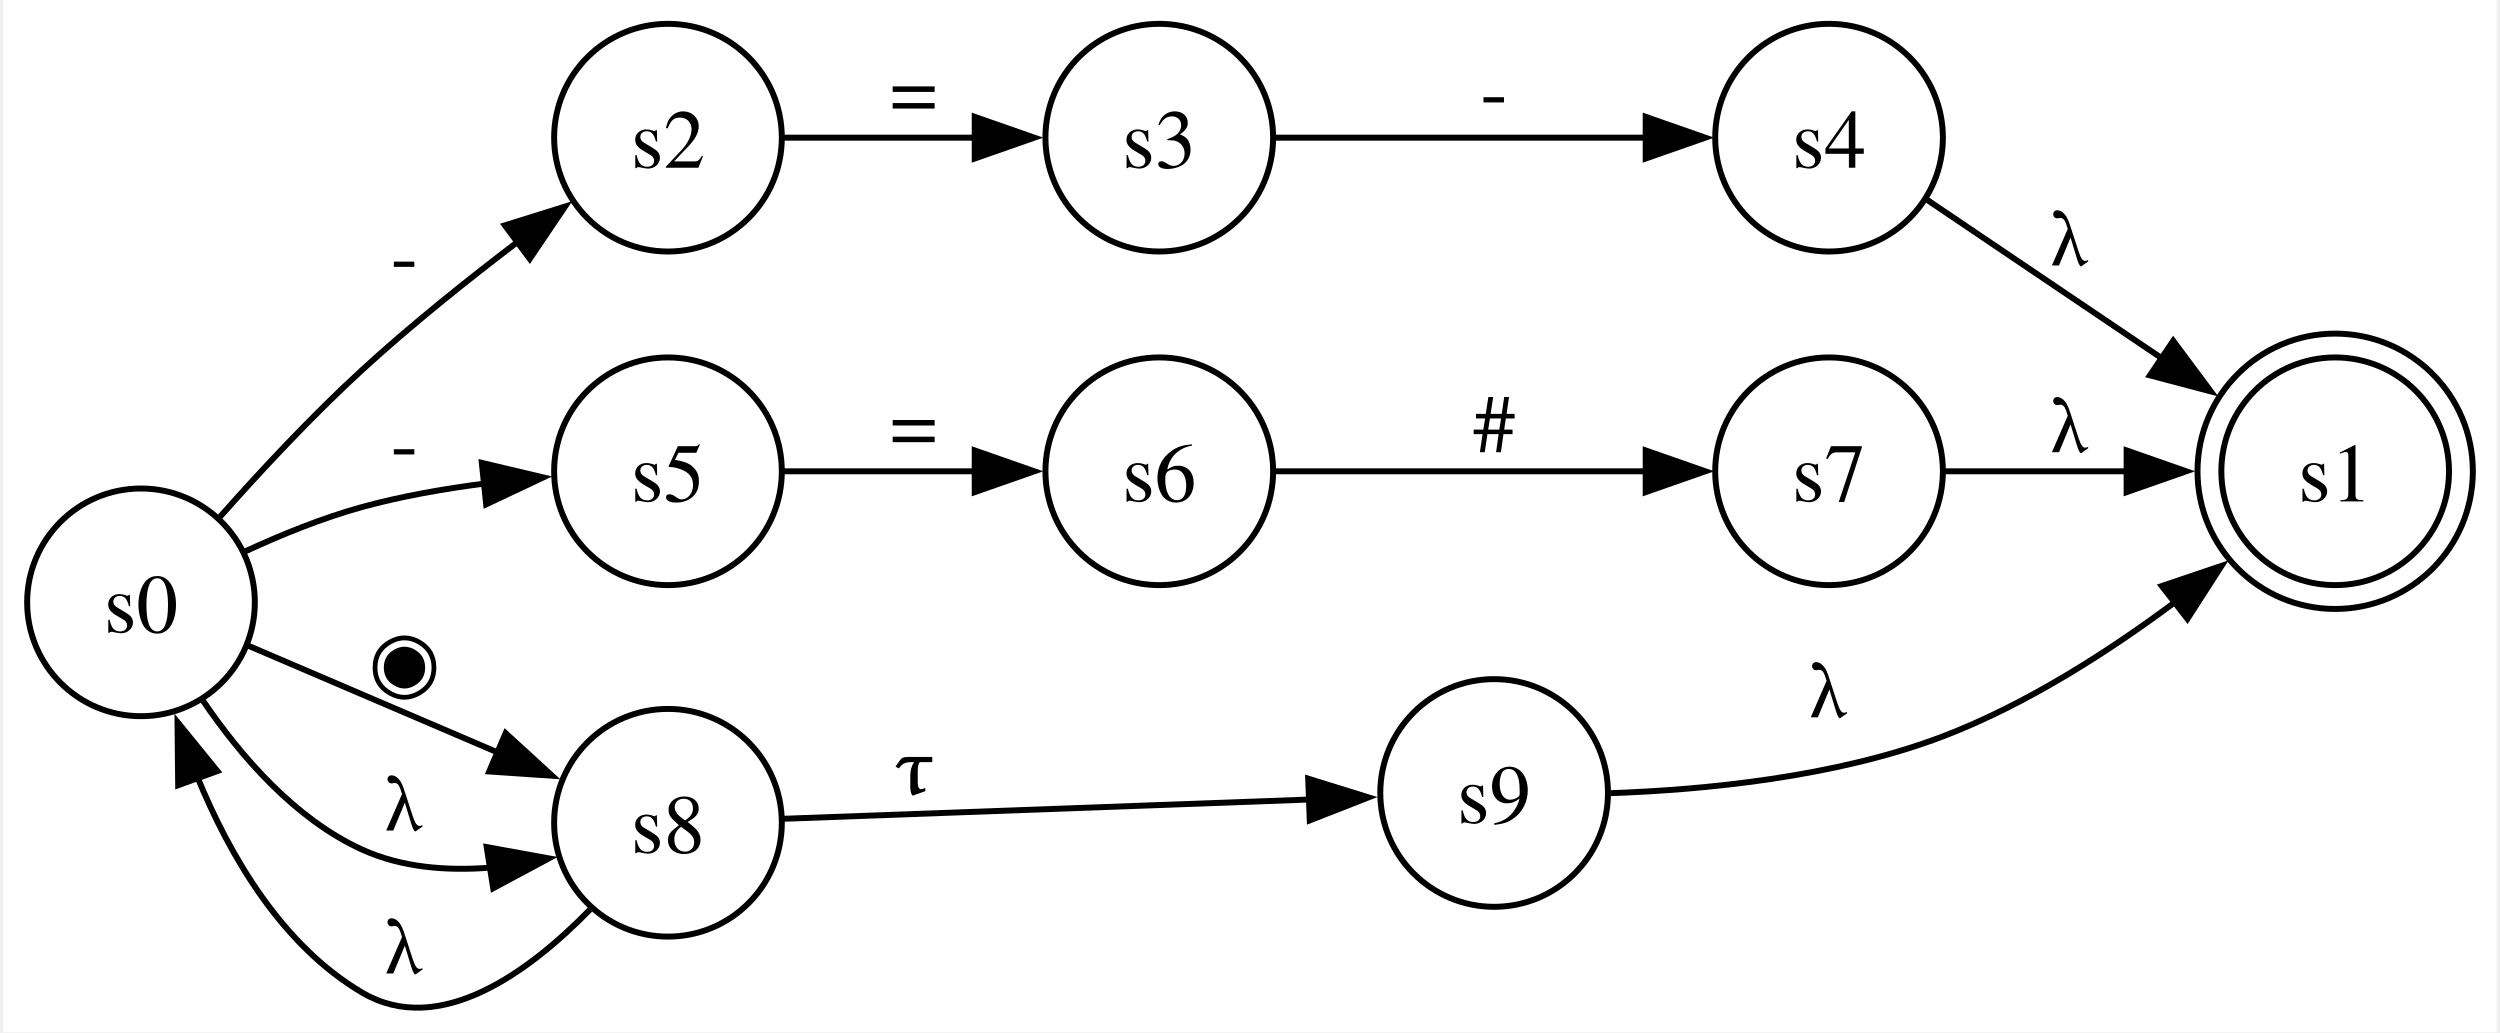
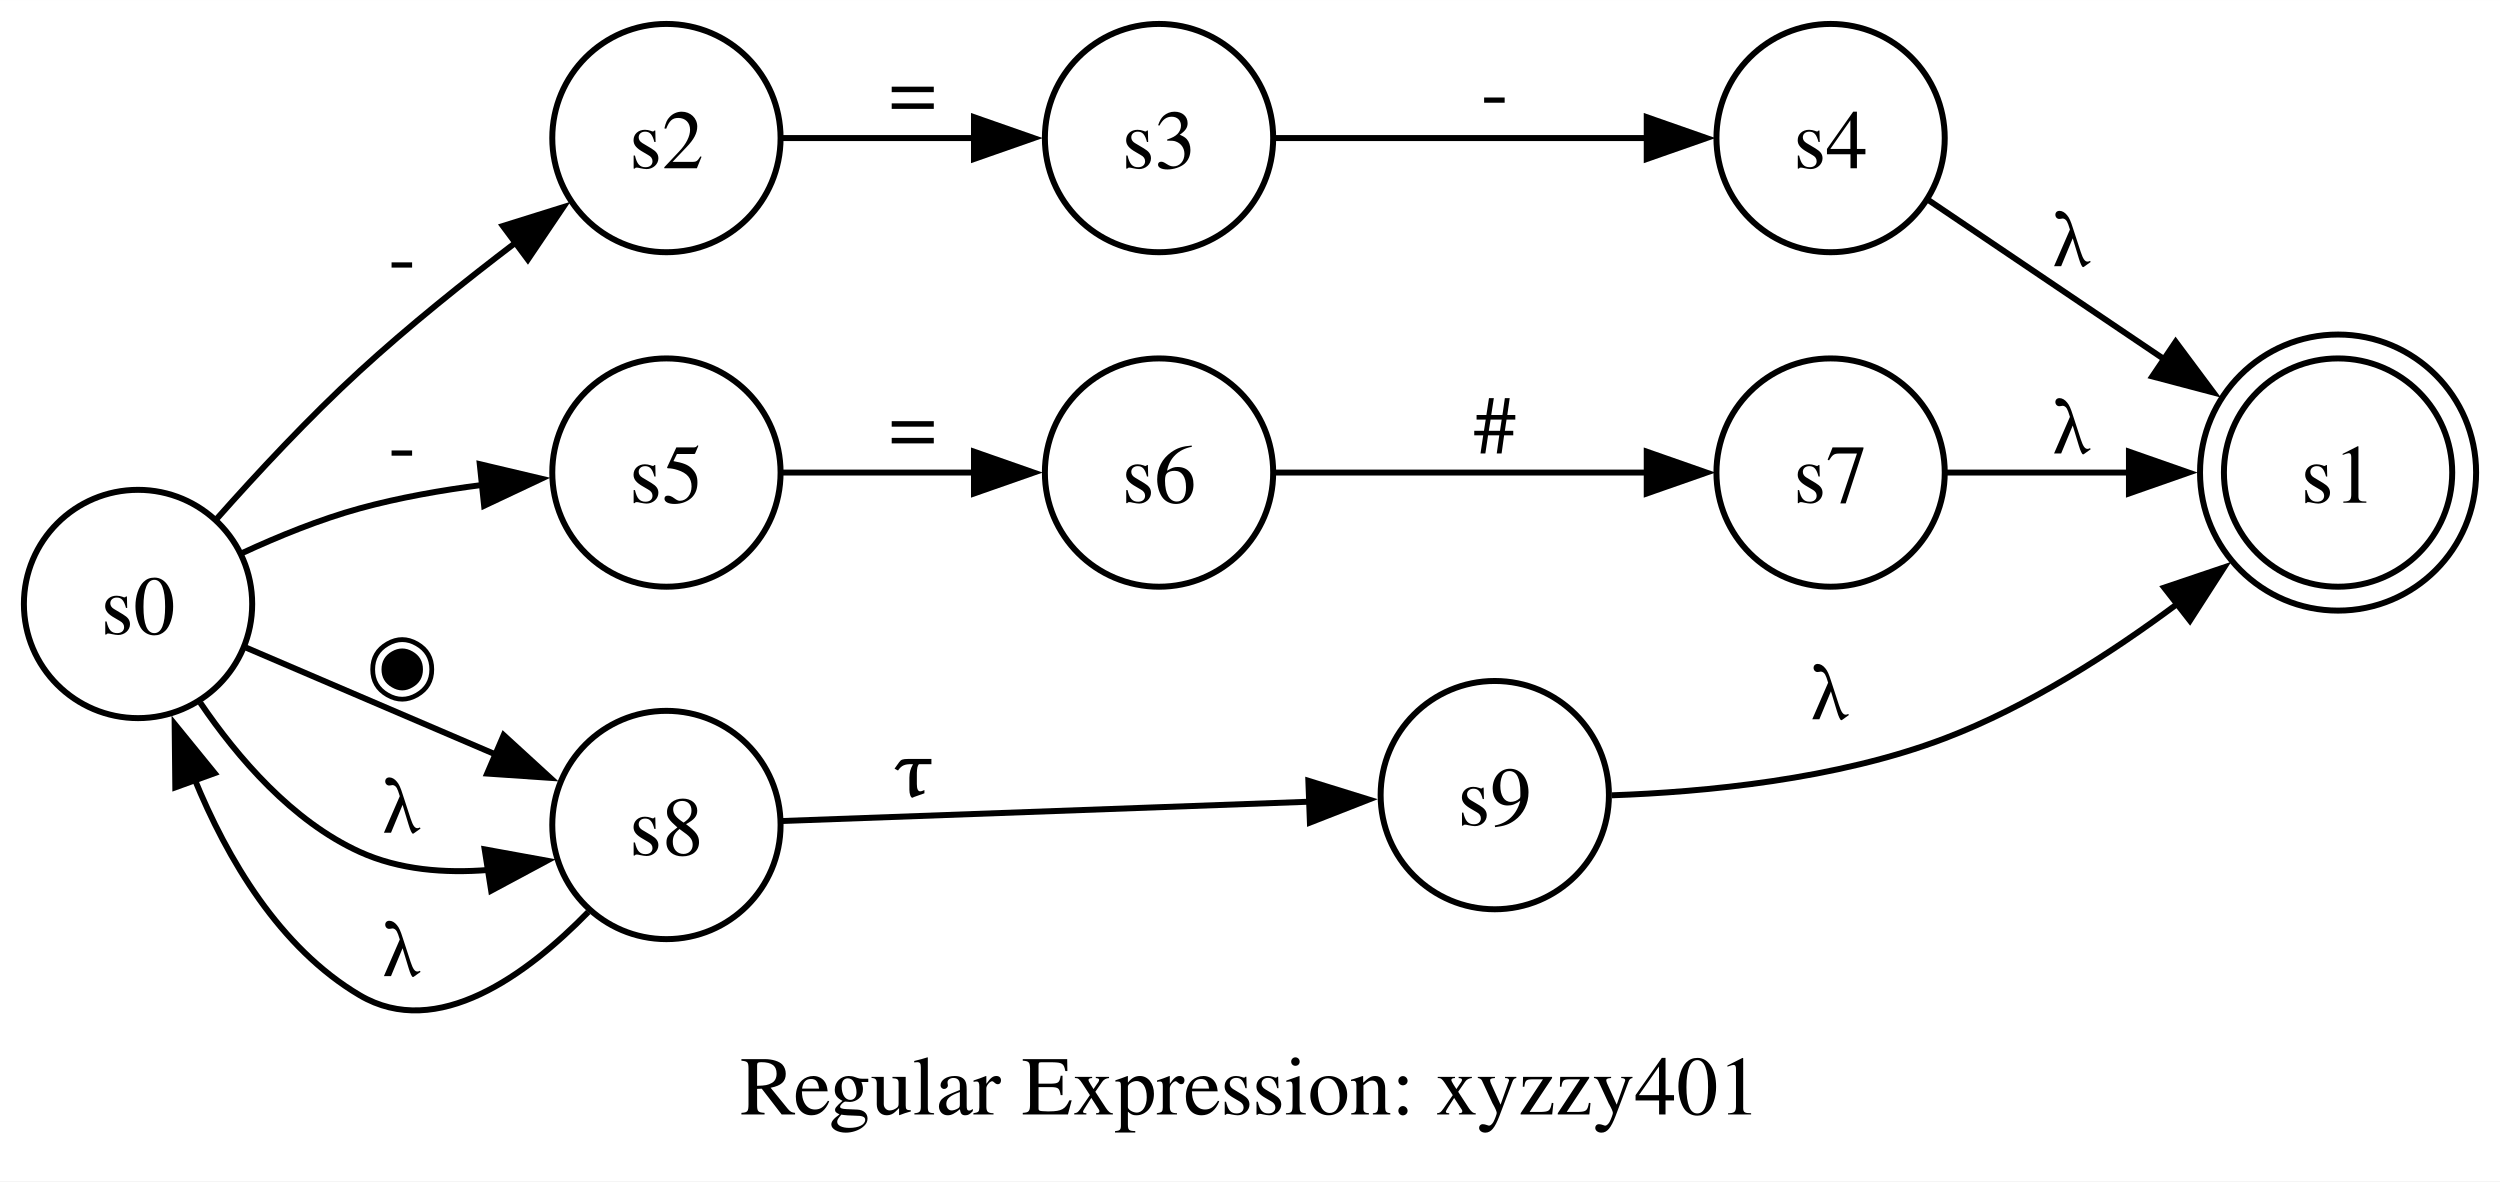
- <svg xmlns="http://www.w3.org/2000/svg" width="419pt" height="173pt" viewBox="0.00 0.00 418.54 173.27">
-   <g id="graph0" class="graph" transform="scale(1 1) rotate(0) translate(4 169.27)">
-     <polygon fill="white" stroke="none" points="-4,4 -4,-169.27 414.54,-169.27 414.54,4 -4,4" />
+ <svg xmlns="http://www.w3.org/2000/svg" width="419pt" height="198pt" viewBox="0.00 0.00 418.54 197.77">
+   <g id="graph0" class="graph" transform="scale(1 1) rotate(0) translate(4 193.77)">
+     <polygon fill="white" stroke="none" points="-4,4 -4,-193.77 414.54,-193.77 414.54,4 -4,4" />
+     <text text-anchor="middle" x="205.27" y="-7.2" font-family="Times,serif" font-size="14.00">Regular Expression: xyzzy401</text>
    <g id="node1" class="node">
-       <ellipse fill="none" stroke="black" cx="387.43" cy="-90.16" rx="19.11" ry="19.11" />
-       <ellipse fill="none" stroke="black" cx="387.43" cy="-90.16" rx="23.11" ry="23.11" />
-       <text text-anchor="middle" x="387.43" y="-85.11" font-family="Times,serif" font-size="14.00">s1</text>
+       <ellipse fill="none" stroke="black" cx="387.43" cy="-114.66" rx="19.11" ry="19.11" />
+       <ellipse fill="none" stroke="black" cx="387.43" cy="-114.66" rx="23.11" ry="23.11" />
+       <text text-anchor="middle" x="387.43" y="-109.61" font-family="Times,serif" font-size="14.00">s1</text>
    </g>
    <g id="node2" class="node">
-       <ellipse fill="none" stroke="black" cx="19.11" cy="-68.16" rx="19.11" ry="19.11" />
-       <text text-anchor="middle" x="19.11" y="-63.11" font-family="Times,serif" font-size="14.00">s0</text>
+       <ellipse fill="none" stroke="black" cx="19.11" cy="-92.66" rx="19.11" ry="19.11" />
+       <text text-anchor="middle" x="19.11" y="-87.61" font-family="Times,serif" font-size="14.00">s0</text>
    </g>
    <g id="node3" class="node">
-       <ellipse fill="none" stroke="black" cx="107.57" cy="-146.16" rx="19.11" ry="19.11" />
-       <text text-anchor="middle" x="107.57" y="-141.11" font-family="Times,serif" font-size="14.00">s2</text>
+       <ellipse fill="none" stroke="black" cx="107.57" cy="-170.66" rx="19.11" ry="19.11" />
+       <text text-anchor="middle" x="107.57" y="-165.61" font-family="Times,serif" font-size="14.00">s2</text>
    </g>
    <g id="edge1" class="edge">
-       <path fill="none" stroke="black" d="M32.28,-82.41C39.04,-90.04 47.78,-99.43 56.22,-107.16 64.39,-114.65 73.89,-122.25 82.42,-128.73" />
-       <polygon fill="black" stroke="black" points="80.19,-131.44 90.3,-134.6 84.37,-125.82 80.19,-131.44" />
-       <text text-anchor="middle" x="63.34" y="-121.76" font-family="Times,serif" font-size="14.00">-</text>
+       <path fill="none" stroke="black" d="M32.28,-106.91C39.04,-114.54 47.78,-123.93 56.22,-131.66 64.39,-139.15 73.89,-146.75 82.42,-153.23" />
+       <polygon fill="black" stroke="black" points="80.19,-155.94 90.3,-159.1 84.37,-150.32 80.19,-155.94" />
+       <text text-anchor="middle" x="63.34" y="-146.26" font-family="Times,serif" font-size="14.00">-</text>
    </g>
    <g id="node4" class="node">
-       <ellipse fill="none" stroke="black" cx="107.57" cy="-90.16" rx="19.11" ry="19.11" />
-       <text text-anchor="middle" x="107.57" y="-85.11" font-family="Times,serif" font-size="14.00">s5</text>
+       <ellipse fill="none" stroke="black" cx="107.57" cy="-114.66" rx="19.11" ry="19.11" />
+       <text text-anchor="middle" x="107.57" y="-109.61" font-family="Times,serif" font-size="14.00">s5</text>
    </g>
    <g id="edge2" class="edge">
-       <path fill="none" stroke="black" d="M36.62,-76.72C42.65,-79.51 49.6,-82.34 56.22,-84.16 62.77,-85.96 69.95,-87.22 76.78,-88.1" />
-       <polygon fill="black" stroke="black" points="76.32,-91.57 86.63,-89.13 77.05,-84.61 76.32,-91.57" />
-       <text text-anchor="middle" x="63.34" y="-90.27" font-family="Times,serif" font-size="14.00">-</text>
+       <path fill="none" stroke="black" d="M36.62,-101.22C42.65,-104.01 49.6,-106.84 56.22,-108.66 62.77,-110.46 69.95,-111.72 76.78,-112.6" />
+       <polygon fill="black" stroke="black" points="76.32,-116.07 86.63,-113.63 77.05,-109.11 76.32,-116.07" />
+       <text text-anchor="middle" x="63.34" y="-114.77" font-family="Times,serif" font-size="14.00">-</text>
    </g>
    <g id="node5" class="node">
-       <ellipse fill="none" stroke="black" cx="107.57" cy="-31.16" rx="19.11" ry="19.11" />
-       <text text-anchor="middle" x="107.57" y="-26.11" font-family="Times,serif" font-size="14.00">s8</text>
+       <ellipse fill="none" stroke="black" cx="107.57" cy="-55.66" rx="19.11" ry="19.11" />
+       <text text-anchor="middle" x="107.57" y="-50.61" font-family="Times,serif" font-size="14.00">s8</text>
    </g>
    <g id="edge3" class="edge">
-       <path fill="none" stroke="black" d="M37.19,-60.85C49.15,-55.73 65.39,-48.78 79.15,-42.89" />
-       <polygon fill="black" stroke="black" points="80.32,-46.2 88.13,-39.05 77.56,-39.77 80.32,-46.2" />
-       <text text-anchor="middle" x="63.34" y="-53.57" font-family="Times,serif" font-size="14.00">◉</text>
+       <path fill="none" stroke="black" d="M37.19,-85.35C49.15,-80.23 65.39,-73.28 79.15,-67.39" />
+       <polygon fill="black" stroke="black" points="80.32,-70.7 88.13,-63.55 77.56,-64.27 80.32,-70.7" />
+       <text text-anchor="middle" x="63.34" y="-78.07" font-family="Times,serif" font-size="14.00">◉</text>
    </g>
    <g id="edge4" class="edge">
-       <path fill="none" stroke="black" d="M29.53,-51.63C35.78,-42.43 44.92,-31.8 56.22,-26.66 62.85,-23.64 70.47,-23.05 77.75,-23.63" />
-       <polygon fill="black" stroke="black" points="77.14,-27.08 87.57,-25.18 78.23,-20.17 77.14,-27.08" />
-       <text text-anchor="middle" x="63.34" y="-29.86" font-family="Times,serif" font-size="14.00">λ</text>
+       <path fill="none" stroke="black" d="M29.53,-76.13C35.78,-66.93 44.92,-56.3 56.22,-51.16 62.85,-48.14 70.47,-47.55 77.75,-48.13" />
+       <polygon fill="black" stroke="black" points="77.14,-51.58 87.57,-49.68 78.23,-44.67 77.14,-51.58" />
+       <text text-anchor="middle" x="63.34" y="-54.36" font-family="Times,serif" font-size="14.00">λ</text>
    </g>
    <g id="node6" class="node">
-       <ellipse fill="none" stroke="black" cx="190.04" cy="-146.16" rx="19.11" ry="19.11" />
-       <text text-anchor="middle" x="190.04" y="-141.11" font-family="Times,serif" font-size="14.00">s3</text>
+       <ellipse fill="none" stroke="black" cx="190.04" cy="-170.66" rx="19.11" ry="19.11" />
+       <text text-anchor="middle" x="190.04" y="-165.61" font-family="Times,serif" font-size="14.00">s3</text>
    </g>
    <g id="edge5" class="edge">
-       <path fill="none" stroke="black" d="M126.83,-146.16C136.43,-146.16 148.45,-146.16 159.35,-146.16" />
-       <polygon fill="black" stroke="black" points="159.06,-149.66 169.06,-146.16 159.06,-142.66 159.06,-149.66" />
-       <text text-anchor="middle" x="148.81" y="-149.36" font-family="Times,serif" font-size="14.00">=</text>
+       <path fill="none" stroke="black" d="M126.83,-170.66C136.43,-170.66 148.45,-170.66 159.35,-170.66" />
+       <polygon fill="black" stroke="black" points="159.06,-174.16 169.06,-170.66 159.06,-167.16 159.06,-174.16" />
+       <text text-anchor="middle" x="148.81" y="-173.86" font-family="Times,serif" font-size="14.00">=</text>
    </g>
    <g id="node8" class="node">
-       <ellipse fill="none" stroke="black" cx="190.04" cy="-90.16" rx="19.11" ry="19.11" />
-       <text text-anchor="middle" x="190.04" y="-85.11" font-family="Times,serif" font-size="14.00">s6</text>
+       <ellipse fill="none" stroke="black" cx="190.04" cy="-114.66" rx="19.11" ry="19.11" />
+       <text text-anchor="middle" x="190.04" y="-109.61" font-family="Times,serif" font-size="14.00">s6</text>
    </g>
    <g id="edge8" class="edge">
-       <path fill="none" stroke="black" d="M126.83,-90.16C136.43,-90.16 148.45,-90.16 159.35,-90.16" />
-       <polygon fill="black" stroke="black" points="159.06,-93.66 169.06,-90.16 159.06,-86.66 159.06,-93.66" />
-       <text text-anchor="middle" x="148.81" y="-93.36" font-family="Times,serif" font-size="14.00">=</text>
+       <path fill="none" stroke="black" d="M126.83,-114.66C136.43,-114.66 148.45,-114.66 159.35,-114.66" />
+       <polygon fill="black" stroke="black" points="159.06,-118.16 169.06,-114.66 159.06,-111.16 159.06,-118.16" />
+       <text text-anchor="middle" x="148.81" y="-117.86" font-family="Times,serif" font-size="14.00">=</text>
    </g>
    <g id="edge11" class="edge">
-       <path fill="none" stroke="black" d="M94.49,-16.6C84.25,-6.1 69.19,5 56.22,-2.66 42.81,-10.58 34.04,-25.45 28.5,-39.03" />
-       <polygon fill="black" stroke="black" points="25.35,-37.46 25.24,-48.06 31.93,-39.84 25.35,-37.46" />
-       <text text-anchor="middle" x="63.34" y="-5.86" font-family="Times,serif" font-size="14.00">λ</text>
+       <path fill="none" stroke="black" d="M94.49,-41.1C84.25,-30.6 69.19,-19.5 56.22,-27.16 42.81,-35.08 34.04,-49.95 28.5,-63.53" />
+       <polygon fill="black" stroke="black" points="25.35,-61.96 25.24,-72.56 31.93,-64.34 25.35,-61.96" />
+       <text text-anchor="middle" x="63.34" y="-30.36" font-family="Times,serif" font-size="14.00">λ</text>
    </g>
    <g id="node10" class="node">
-       <ellipse fill="none" stroke="black" cx="246.25" cy="-36.16" rx="19.11" ry="19.11" />
-       <text text-anchor="middle" x="246.25" y="-31.11" font-family="Times,serif" font-size="14.00">s9</text>
+       <ellipse fill="none" stroke="black" cx="246.25" cy="-60.66" rx="19.11" ry="19.11" />
+       <text text-anchor="middle" x="246.25" y="-55.61" font-family="Times,serif" font-size="14.00">s9</text>
    </g>
    <g id="edge12" class="edge">
-       <path fill="none" stroke="black" d="M127.01,-31.83C149.63,-32.66 188.29,-34.07 215.22,-35.06" />
-       <polygon fill="black" stroke="black" points="215.04,-38.56 225.16,-35.42 215.3,-31.56 215.04,-38.56" />
-       <text text-anchor="middle" x="148.81" y="-35.92" font-family="Times,serif" font-size="14.00">τ</text>
+       <path fill="none" stroke="black" d="M127.01,-56.33C149.63,-57.16 188.29,-58.57 215.22,-59.56" />
+       <polygon fill="black" stroke="black" points="215.04,-63.06 225.16,-59.92 215.3,-56.06 215.04,-63.06" />
+       <text text-anchor="middle" x="148.81" y="-60.42" font-family="Times,serif" font-size="14.00">τ</text>
    </g>
    <g id="node7" class="node">
-       <ellipse fill="none" stroke="black" cx="302.47" cy="-146.16" rx="19.11" ry="19.11" />
-       <text text-anchor="middle" x="302.47" y="-141.11" font-family="Times,serif" font-size="14.00">s4</text>
+       <ellipse fill="none" stroke="black" cx="302.47" cy="-170.66" rx="19.11" ry="19.11" />
+       <text text-anchor="middle" x="302.47" y="-165.61" font-family="Times,serif" font-size="14.00">s4</text>
    </g>
    <g id="edge6" class="edge">
-       <path fill="none" stroke="black" d="M209.27,-146.16C226.3,-146.16 252,-146.16 271.95,-146.16" />
-       <polygon fill="black" stroke="black" points="271.69,-149.66 281.69,-146.16 271.69,-142.66 271.69,-149.66" />
-       <text text-anchor="middle" x="246.25" y="-149.36" font-family="Times,serif" font-size="14.00">-</text>
+       <path fill="none" stroke="black" d="M209.27,-170.66C226.3,-170.66 252,-170.66 271.95,-170.66" />
+       <polygon fill="black" stroke="black" points="271.69,-174.16 281.69,-170.66 271.69,-167.16 271.69,-174.16" />
+       <text text-anchor="middle" x="246.25" y="-173.86" font-family="Times,serif" font-size="14.00">-</text>
    </g>
    <g id="edge7" class="edge">
-       <path fill="none" stroke="black" d="M318.68,-135.89C329.83,-128.37 345.26,-117.95 358.59,-108.95" />
-       <polygon fill="black" stroke="black" points="360.24,-112.06 366.57,-103.56 356.33,-106.26 360.24,-112.06" />
-       <text text-anchor="middle" x="342.95" y="-124.71" font-family="Times,serif" font-size="14.00">λ</text>
+       <path fill="none" stroke="black" d="M318.68,-160.39C329.83,-152.87 345.26,-142.45 358.59,-133.45" />
+       <polygon fill="black" stroke="black" points="360.24,-136.56 366.57,-128.06 356.33,-130.76 360.24,-136.56" />
+       <text text-anchor="middle" x="342.95" y="-149.21" font-family="Times,serif" font-size="14.00">λ</text>
    </g>
    <g id="node9" class="node">
-       <ellipse fill="none" stroke="black" cx="302.47" cy="-90.16" rx="19.11" ry="19.11" />
-       <text text-anchor="middle" x="302.47" y="-85.11" font-family="Times,serif" font-size="14.00">s7</text>
+       <ellipse fill="none" stroke="black" cx="302.47" cy="-114.66" rx="19.11" ry="19.11" />
+       <text text-anchor="middle" x="302.47" y="-109.61" font-family="Times,serif" font-size="14.00">s7</text>
    </g>
    <g id="edge9" class="edge">
-       <path fill="none" stroke="black" d="M209.27,-90.16C226.3,-90.16 252,-90.16 271.95,-90.16" />
-       <polygon fill="black" stroke="black" points="271.69,-93.66 281.69,-90.16 271.69,-86.66 271.69,-93.66" />
-       <text text-anchor="middle" x="246.25" y="-93.36" font-family="Times,serif" font-size="14.00">#</text>
+       <path fill="none" stroke="black" d="M209.27,-114.66C226.3,-114.66 252,-114.66 271.95,-114.66" />
+       <polygon fill="black" stroke="black" points="271.69,-118.16 281.69,-114.66 271.69,-111.16 271.69,-118.16" />
+       <text text-anchor="middle" x="246.25" y="-117.86" font-family="Times,serif" font-size="14.00">#</text>
    </g>
    <g id="edge10" class="edge">
-       <path fill="none" stroke="black" d="M321.88,-90.16C330.9,-90.16 342.05,-90.16 352.53,-90.16" />
-       <polygon fill="black" stroke="black" points="352.42,-93.66 362.42,-90.16 352.42,-86.66 352.42,-93.66" />
-       <text text-anchor="middle" x="342.95" y="-93.36" font-family="Times,serif" font-size="14.00">λ</text>
+       <path fill="none" stroke="black" d="M321.88,-114.66C330.9,-114.66 342.05,-114.66 352.53,-114.66" />
+       <polygon fill="black" stroke="black" points="352.42,-118.16 362.42,-114.66 352.42,-111.16 352.42,-118.16" />
+       <text text-anchor="middle" x="342.95" y="-117.86" font-family="Times,serif" font-size="14.00">λ</text>
    </g>
    <g id="edge13" class="edge">
-       <path fill="none" stroke="black" d="M265.86,-36.13C281.26,-36.67 303.46,-38.75 321.58,-45.66 335.53,-50.98 349.4,-59.88 360.71,-68.32" />
-       <polygon fill="black" stroke="black" points="358.32,-70.9 368.36,-74.29 362.63,-65.38 358.32,-70.9" />
-       <text text-anchor="middle" x="302.47" y="-48.86" font-family="Times,serif" font-size="14.00">λ</text>
+       <path fill="none" stroke="black" d="M265.86,-60.63C281.26,-61.17 303.46,-63.25 321.58,-70.16 335.53,-75.48 349.4,-84.38 360.71,-92.82" />
+       <polygon fill="black" stroke="black" points="358.32,-95.4 368.36,-98.79 362.63,-89.88 358.32,-95.4" />
+       <text text-anchor="middle" x="302.47" y="-73.36" font-family="Times,serif" font-size="14.00">λ</text>
    </g>
  </g>
</svg>
